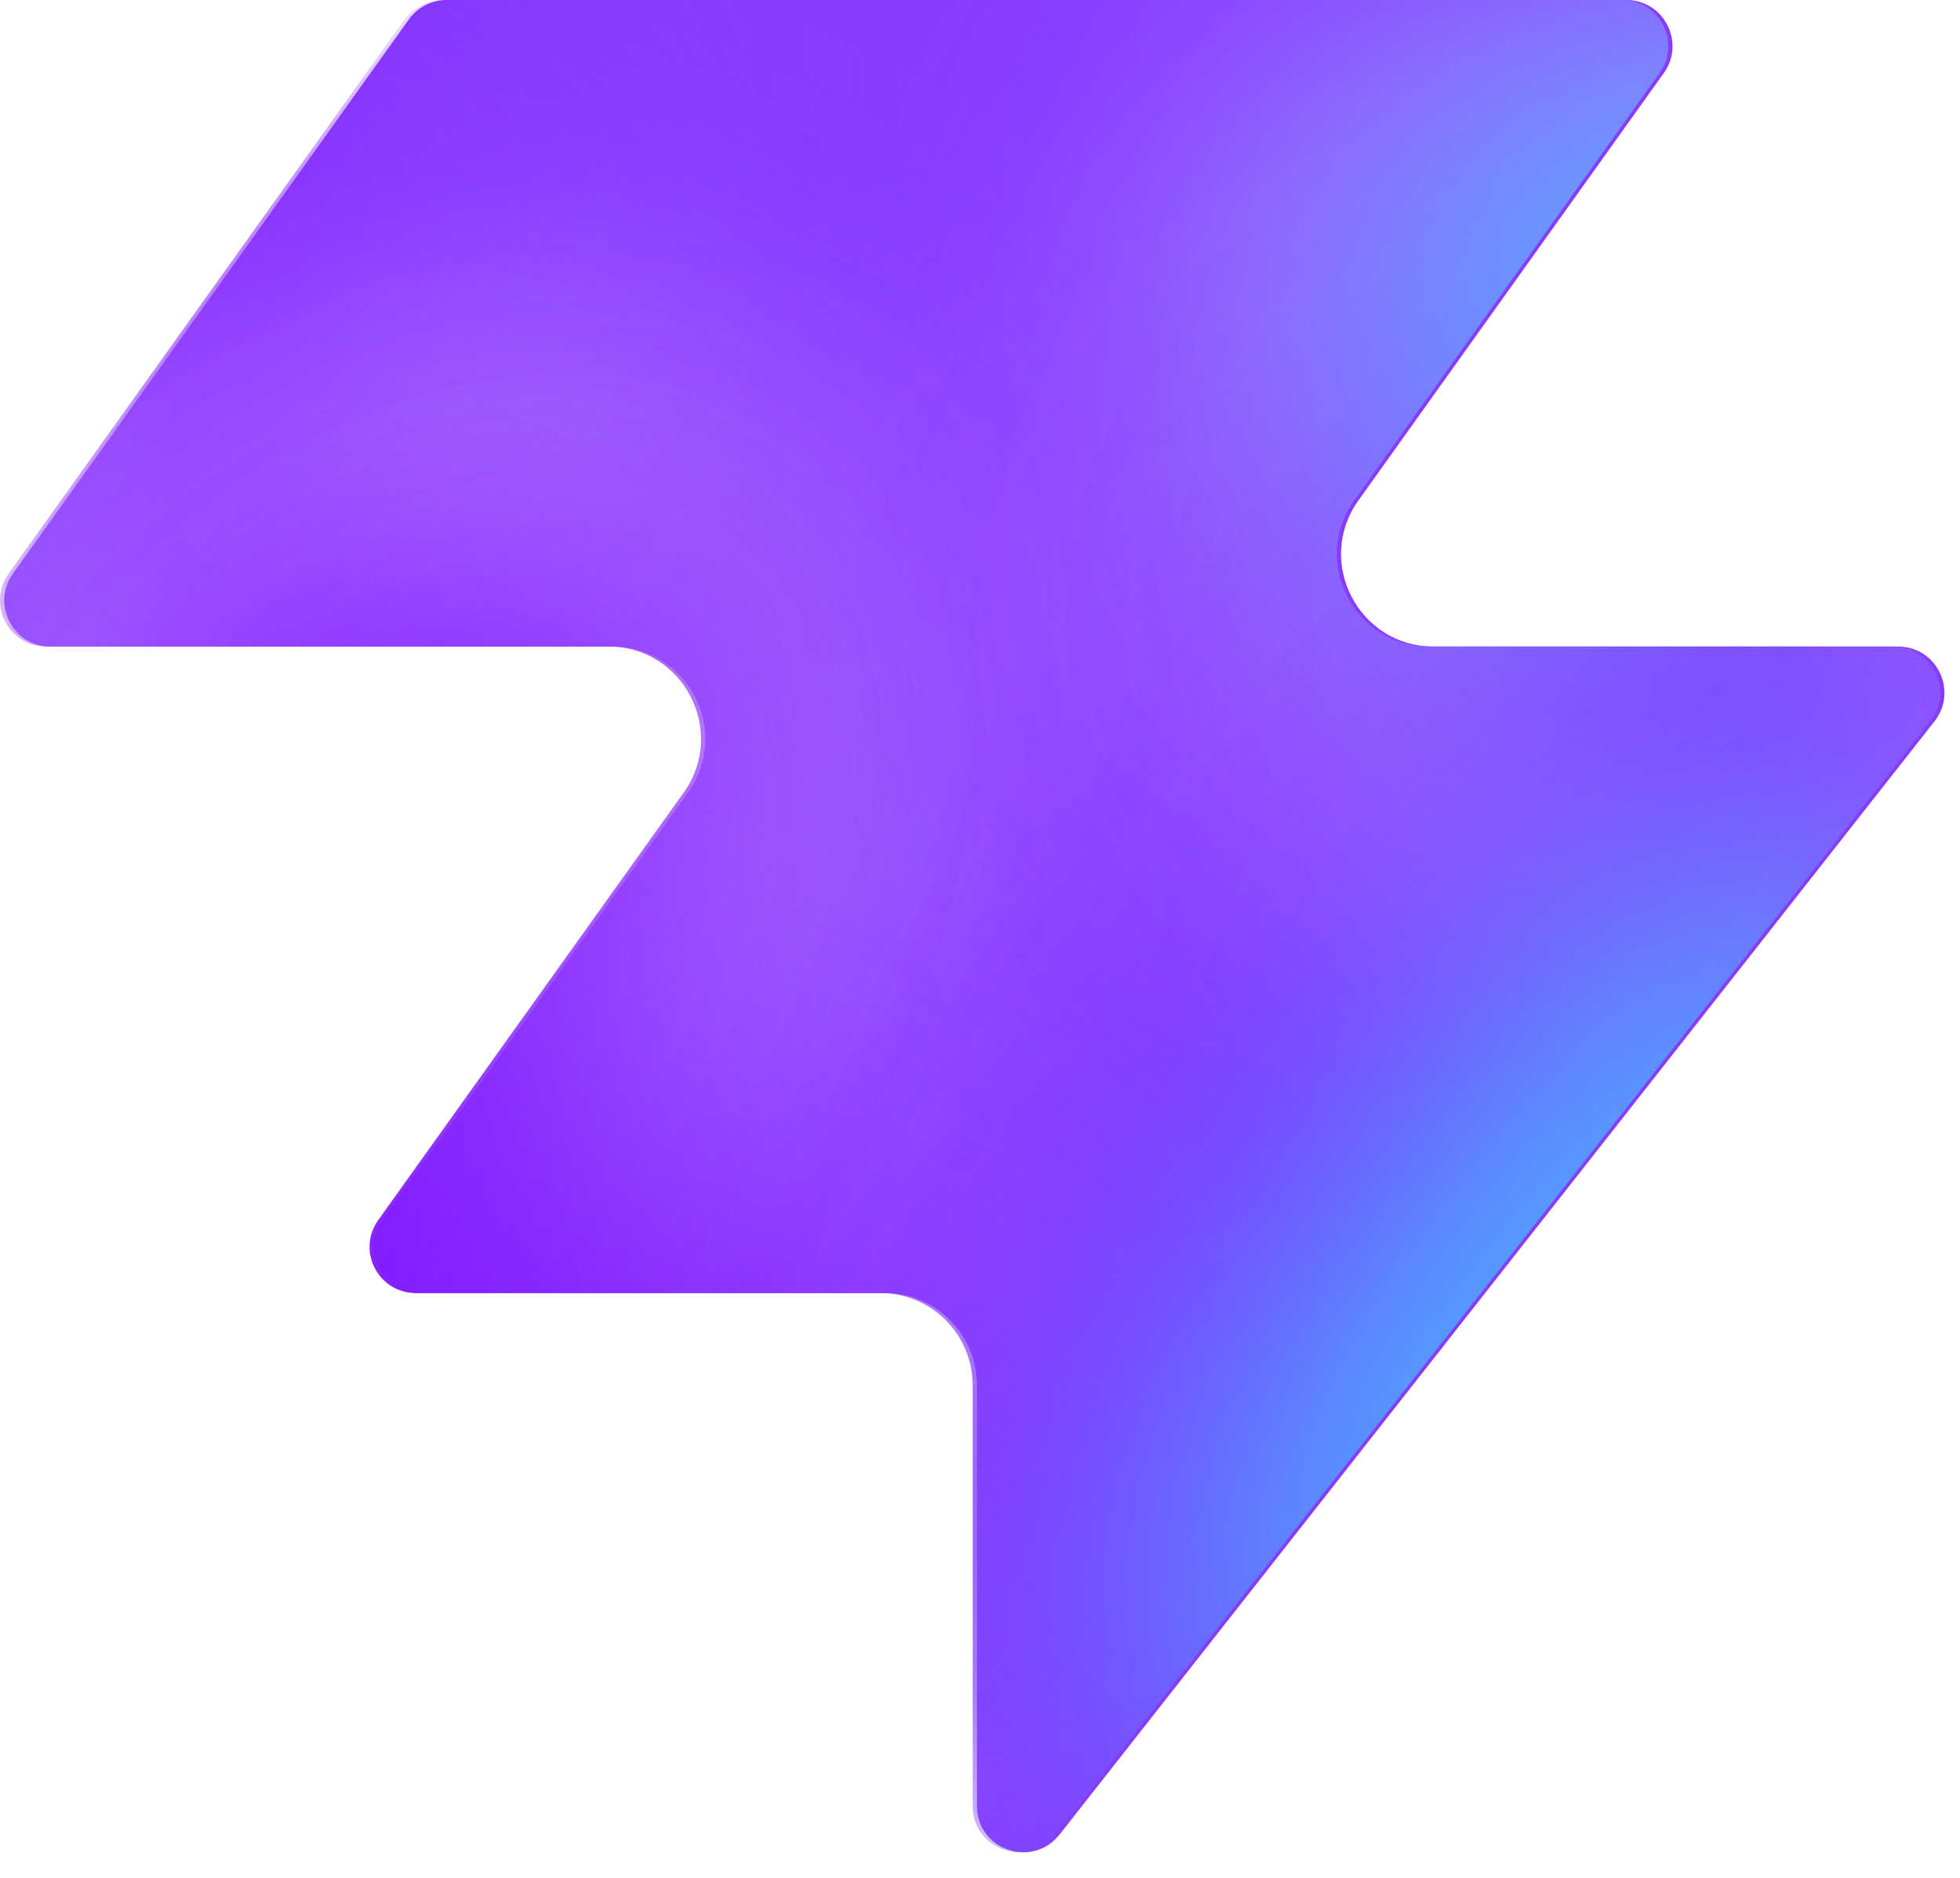
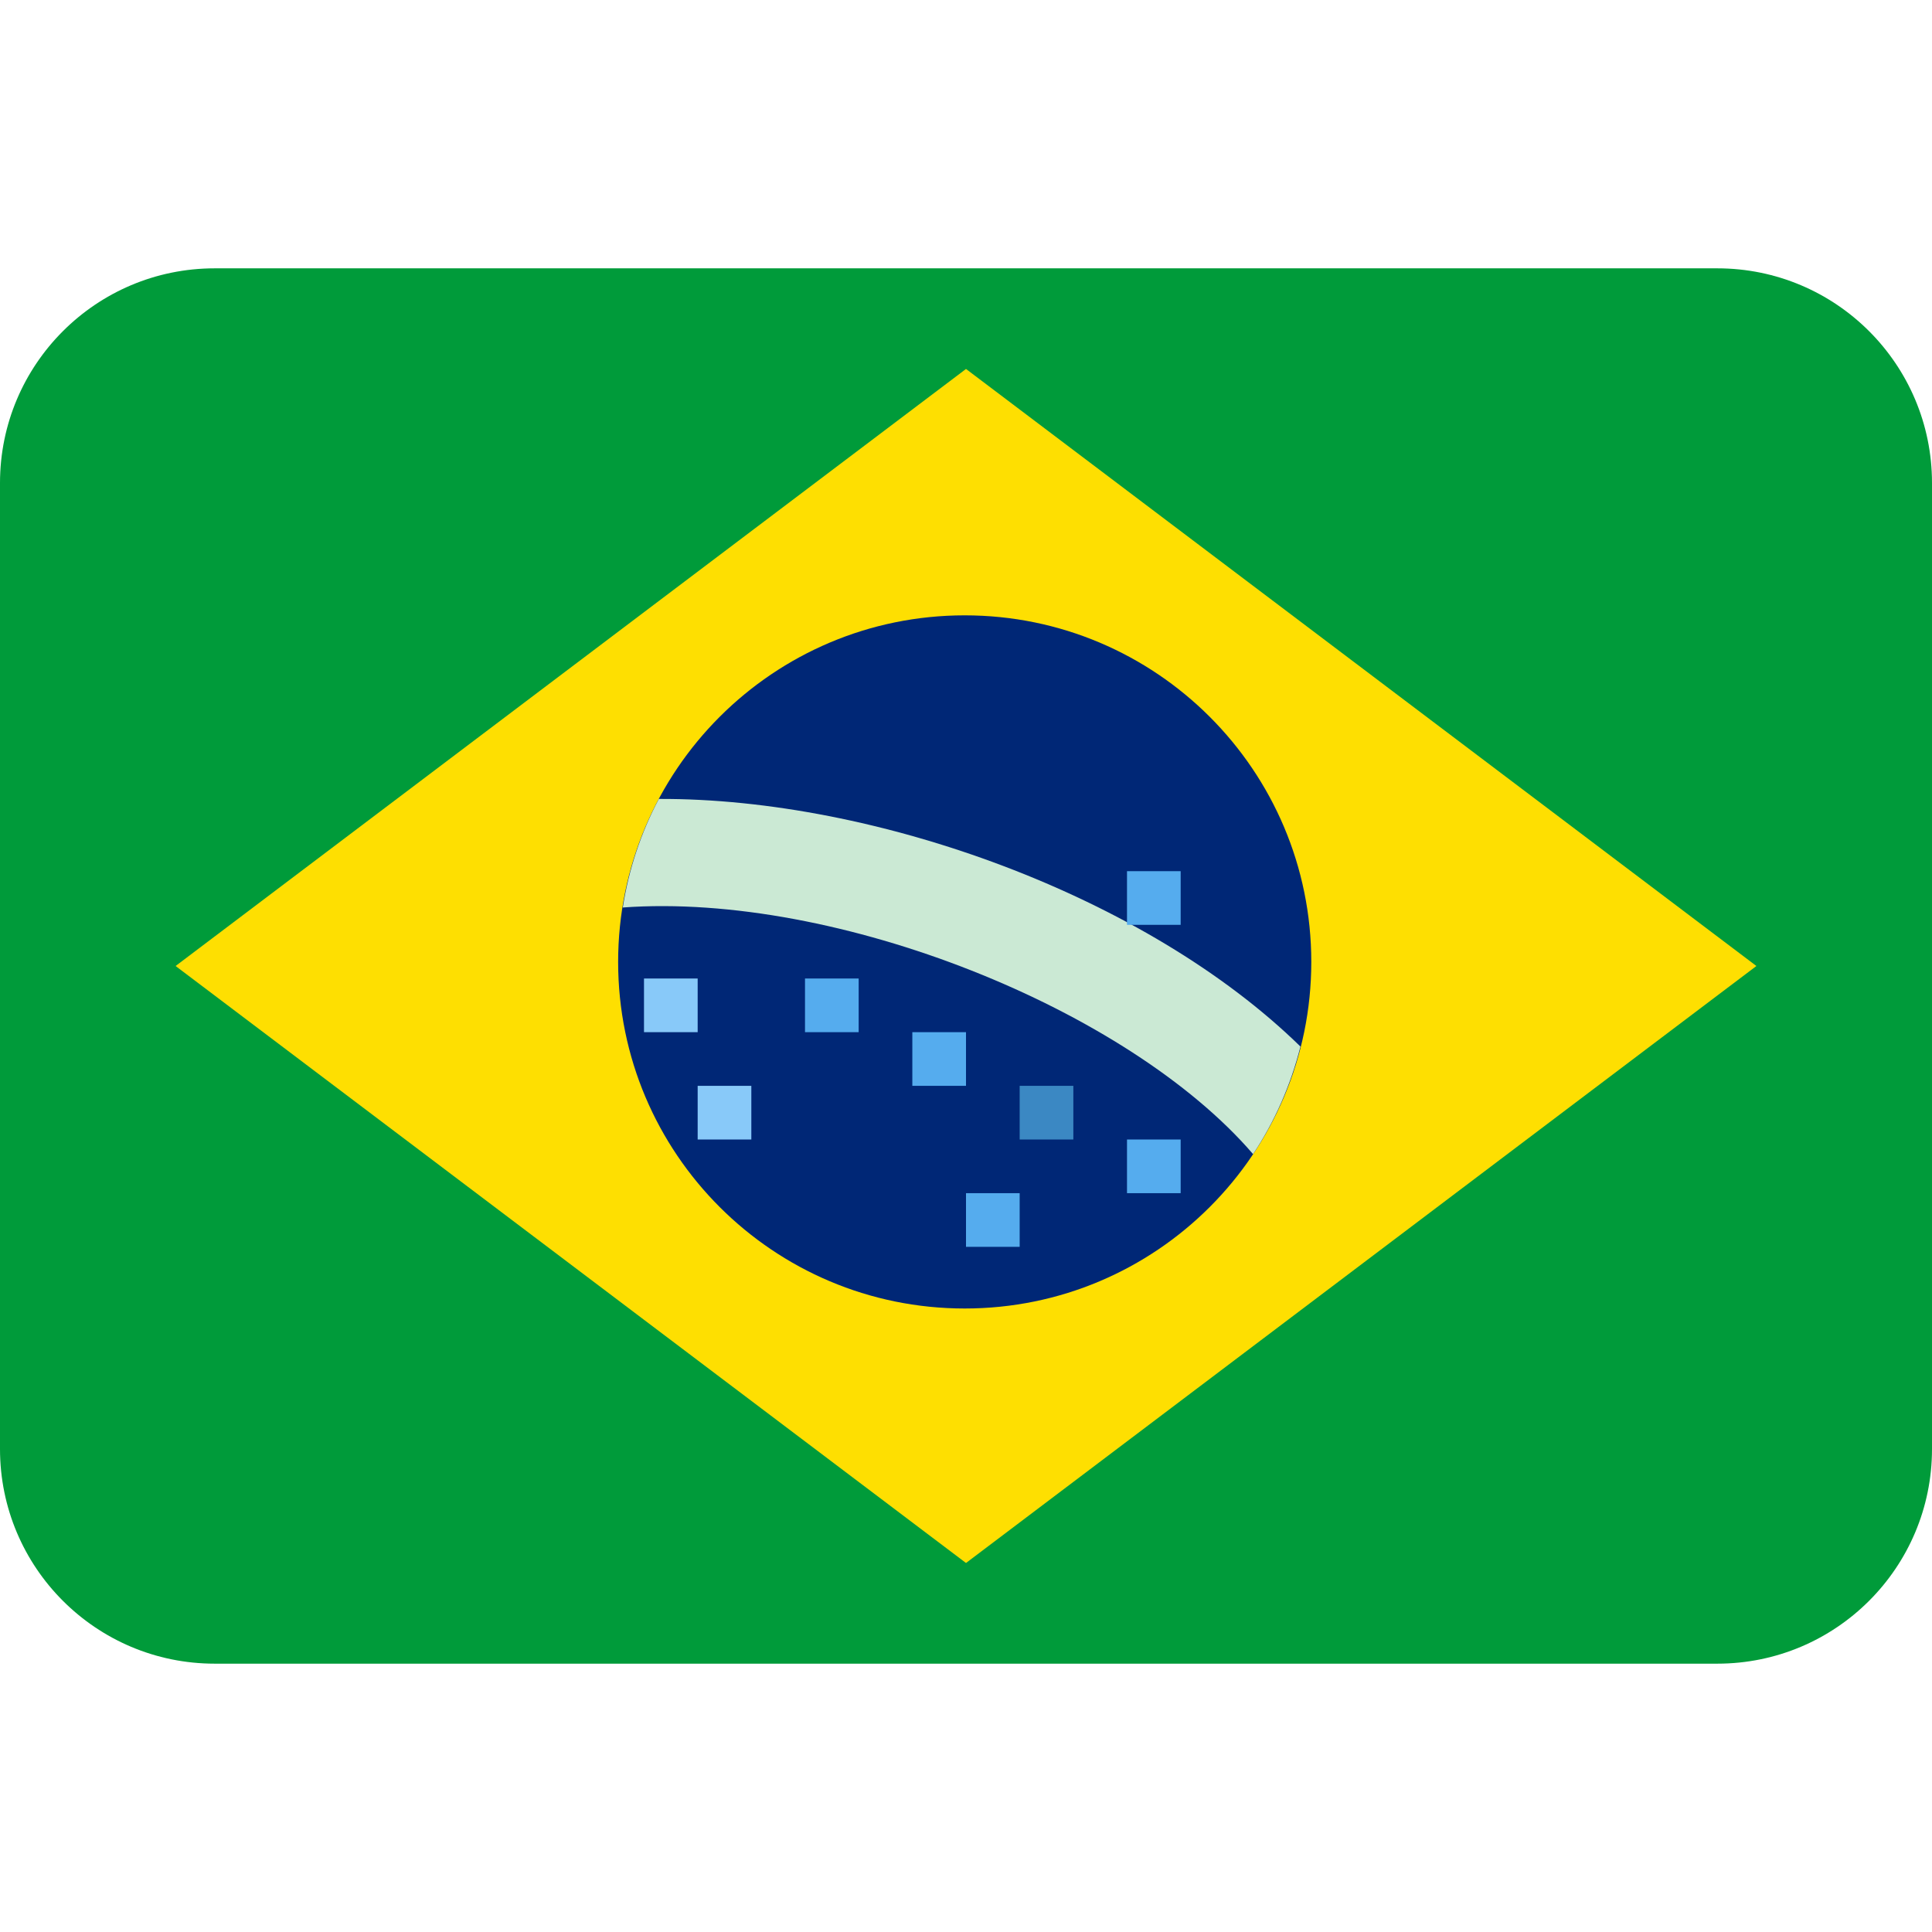
- <svg xmlns="http://www.w3.org/2000/svg" width="48" height="46" fill="none" viewBox="0 0 48 46">
-   <path fill="#863bff" d="M25.946 44.938c-.664.845-2.021.375-2.021-.698V33.937a2.26 2.26 0 0 0-2.262-2.262H10.287c-.92 0-1.456-1.04-.92-1.788l7.48-10.471c1.07-1.497 0-3.578-1.842-3.578H1.237c-.92 0-1.456-1.04-.92-1.788L10.013.474c.214-.297.556-.474.92-.474h28.894c.92 0 1.456 1.04.92 1.788l-7.48 10.471c-1.07 1.498 0 3.579 1.842 3.579h11.377c.943 0 1.473 1.088.89 1.83L25.947 44.94z" style="fill:#863bff;fill:color(display-p3 .525 .23 1);fill-opacity:1" />
-   <mask id="a" width="48" height="46" x="0" y="0" maskUnits="userSpaceOnUse" style="mask-type:alpha">
-     <path fill="#000" d="M25.842 44.938c-.664.844-2.021.375-2.021-.698V33.937a2.26 2.26 0 0 0-2.262-2.262H10.183c-.92 0-1.456-1.04-.92-1.788l7.48-10.471c1.07-1.498 0-3.579-1.842-3.579H1.133c-.92 0-1.456-1.04-.92-1.787L9.91.473c.214-.297.556-.474.92-.474h28.894c.92 0 1.456 1.04.92 1.788l-7.48 10.471c-1.07 1.498 0 3.578 1.842 3.578h11.377c.943 0 1.473 1.088.89 1.832L25.843 44.94z" style="fill:#000;fill-opacity:1" />
-   </mask>
-   <g mask="url(#a)">
-     <g filter="url(#b)">
-       <ellipse cx="5.508" cy="14.704" fill="#ede6ff" rx="5.508" ry="14.704" style="fill:#ede6ff;fill:color(display-p3 .927 .903 1);fill-opacity:1" transform="matrix(.00324 1 1 -.00324 -4.47 31.516)" />
-     </g>
-     <g filter="url(#c)">
-       <ellipse cx="10.399" cy="29.851" fill="#ede6ff" rx="10.399" ry="29.851" style="fill:#ede6ff;fill:color(display-p3 .927 .903 1);fill-opacity:1" transform="matrix(.00324 1 1 -.00324 -39.328 7.883)" />
-     </g>
-     <g filter="url(#d)">
-       <ellipse cx="5.508" cy="30.487" fill="#7e14ff" rx="5.508" ry="30.487" style="fill:#7e14ff;fill:color(display-p3 .492 .077 1);fill-opacity:1" transform="rotate(89.814 -25.913 -14.639)scale(1 -1)" />
-     </g>
-     <g filter="url(#e)">
-       <ellipse cx="5.508" cy="30.599" fill="#7e14ff" rx="5.508" ry="30.599" style="fill:#7e14ff;fill:color(display-p3 .492 .077 1);fill-opacity:1" transform="rotate(89.814 -32.644 -3.334)scale(1 -1)" />
-     </g>
-     <g filter="url(#f)">
-       <ellipse cx="5.508" cy="30.599" fill="#7e14ff" rx="5.508" ry="30.599" style="fill:#7e14ff;fill:color(display-p3 .492 .077 1);fill-opacity:1" transform="matrix(.00324 1 1 -.00324 -34.34 30.47)" />
-     </g>
-     <g filter="url(#g)">
-       <ellipse cx="14.072" cy="22.078" fill="#ede6ff" rx="14.072" ry="22.078" style="fill:#ede6ff;fill:color(display-p3 .927 .903 1);fill-opacity:1" transform="rotate(93.35 24.506 48.493)scale(-1 1)" />
-     </g>
-     <g filter="url(#h)">
-       <ellipse cx="3.47" cy="21.501" fill="#7e14ff" rx="3.47" ry="21.501" style="fill:#7e14ff;fill:color(display-p3 .492 .077 1);fill-opacity:1" transform="rotate(89.009 28.708 47.59)scale(-1 1)" />
-     </g>
-     <g filter="url(#i)">
-       <ellipse cx="3.47" cy="21.501" fill="#7e14ff" rx="3.47" ry="21.501" style="fill:#7e14ff;fill:color(display-p3 .492 .077 1);fill-opacity:1" transform="rotate(89.009 28.708 47.59)scale(-1 1)" />
-     </g>
-     <g filter="url(#j)">
-       <ellipse cx=".387" cy="8.972" fill="#7e14ff" rx="4.407" ry="29.108" style="fill:#7e14ff;fill:color(display-p3 .492 .077 1);fill-opacity:1" transform="rotate(39.51 .387 8.972)" />
-     </g>
-     <g filter="url(#k)">
-       <ellipse cx="47.523" cy="-6.092" fill="#7e14ff" rx="4.407" ry="29.108" style="fill:#7e14ff;fill:color(display-p3 .492 .077 1);fill-opacity:1" transform="rotate(37.892 47.523 -6.092)" />
-     </g>
-     <g filter="url(#l)">
-       <ellipse cx="41.412" cy="6.333" fill="#47bfff" rx="5.971" ry="9.665" style="fill:#47bfff;fill:color(display-p3 .28 .748 1);fill-opacity:1" transform="rotate(37.892 41.412 6.333)" />
-     </g>
-     <g filter="url(#m)">
-       <ellipse cx="-1.879" cy="38.332" fill="#7e14ff" rx="4.407" ry="29.108" style="fill:#7e14ff;fill:color(display-p3 .492 .077 1);fill-opacity:1" transform="rotate(37.892 -1.88 38.332)" />
-     </g>
-     <g filter="url(#n)">
-       <ellipse cx="-1.879" cy="38.332" fill="#7e14ff" rx="4.407" ry="29.108" style="fill:#7e14ff;fill:color(display-p3 .492 .077 1);fill-opacity:1" transform="rotate(37.892 -1.88 38.332)" />
-     </g>
-     <g filter="url(#o)">
-       <ellipse cx="35.651" cy="29.907" fill="#7e14ff" rx="4.407" ry="29.108" style="fill:#7e14ff;fill:color(display-p3 .492 .077 1);fill-opacity:1" transform="rotate(37.892 35.651 29.907)" />
-     </g>
-     <g filter="url(#p)">
-       <ellipse cx="38.418" cy="32.4" fill="#47bfff" rx="5.971" ry="15.297" style="fill:#47bfff;fill:color(display-p3 .28 .748 1);fill-opacity:1" transform="rotate(37.892 38.418 32.4)" />
-     </g>
-   </g>
-   <defs>
-     <filter id="b" width="60.045" height="41.654" x="-19.77" y="16.149" color-interpolation-filters="sRGB" filterUnits="userSpaceOnUse">
-       <feFlood flood-opacity="0" result="BackgroundImageFix" />
-       <feBlend in="SourceGraphic" in2="BackgroundImageFix" result="shape" />
-       <feGaussianBlur result="effect1_foregroundBlur_2002_17158" stdDeviation="7.659" />
-     </filter>
-     <filter id="c" width="90.34" height="51.437" x="-54.613" y="-7.533" color-interpolation-filters="sRGB" filterUnits="userSpaceOnUse">
-       <feFlood flood-opacity="0" result="BackgroundImageFix" />
-       <feBlend in="SourceGraphic" in2="BackgroundImageFix" result="shape" />
-       <feGaussianBlur result="effect1_foregroundBlur_2002_17158" stdDeviation="7.659" />
-     </filter>
-     <filter id="d" width="79.355" height="29.4" x="-49.64" y="2.03" color-interpolation-filters="sRGB" filterUnits="userSpaceOnUse">
-       <feFlood flood-opacity="0" result="BackgroundImageFix" />
-       <feBlend in="SourceGraphic" in2="BackgroundImageFix" result="shape" />
-       <feGaussianBlur result="effect1_foregroundBlur_2002_17158" stdDeviation="4.596" />
-     </filter>
-     <filter id="e" width="79.579" height="29.4" x="-45.045" y="20.029" color-interpolation-filters="sRGB" filterUnits="userSpaceOnUse">
-       <feFlood flood-opacity="0" result="BackgroundImageFix" />
-       <feBlend in="SourceGraphic" in2="BackgroundImageFix" result="shape" />
-       <feGaussianBlur result="effect1_foregroundBlur_2002_17158" stdDeviation="4.596" />
-     </filter>
-     <filter id="f" width="79.579" height="29.4" x="-43.513" y="21.178" color-interpolation-filters="sRGB" filterUnits="userSpaceOnUse">
-       <feFlood flood-opacity="0" result="BackgroundImageFix" />
-       <feBlend in="SourceGraphic" in2="BackgroundImageFix" result="shape" />
-       <feGaussianBlur result="effect1_foregroundBlur_2002_17158" stdDeviation="4.596" />
-     </filter>
-     <filter id="g" width="74.749" height="58.852" x="15.756" y="-17.901" color-interpolation-filters="sRGB" filterUnits="userSpaceOnUse">
-       <feFlood flood-opacity="0" result="BackgroundImageFix" />
-       <feBlend in="SourceGraphic" in2="BackgroundImageFix" result="shape" />
-       <feGaussianBlur result="effect1_foregroundBlur_2002_17158" stdDeviation="7.659" />
-     </filter>
-     <filter id="h" width="61.377" height="25.362" x="23.548" y="2.284" color-interpolation-filters="sRGB" filterUnits="userSpaceOnUse">
-       <feFlood flood-opacity="0" result="BackgroundImageFix" />
-       <feBlend in="SourceGraphic" in2="BackgroundImageFix" result="shape" />
-       <feGaussianBlur result="effect1_foregroundBlur_2002_17158" stdDeviation="4.596" />
-     </filter>
-     <filter id="i" width="61.377" height="25.362" x="23.548" y="2.284" color-interpolation-filters="sRGB" filterUnits="userSpaceOnUse">
-       <feFlood flood-opacity="0" result="BackgroundImageFix" />
-       <feBlend in="SourceGraphic" in2="BackgroundImageFix" result="shape" />
-       <feGaussianBlur result="effect1_foregroundBlur_2002_17158" stdDeviation="4.596" />
-     </filter>
-     <filter id="j" width="56.045" height="63.649" x="-27.636" y="-22.853" color-interpolation-filters="sRGB" filterUnits="userSpaceOnUse">
-       <feFlood flood-opacity="0" result="BackgroundImageFix" />
-       <feBlend in="SourceGraphic" in2="BackgroundImageFix" result="shape" />
-       <feGaussianBlur result="effect1_foregroundBlur_2002_17158" stdDeviation="4.596" />
-     </filter>
-     <filter id="k" width="54.814" height="64.646" x="20.116" y="-38.415" color-interpolation-filters="sRGB" filterUnits="userSpaceOnUse">
-       <feFlood flood-opacity="0" result="BackgroundImageFix" />
-       <feBlend in="SourceGraphic" in2="BackgroundImageFix" result="shape" />
-       <feGaussianBlur result="effect1_foregroundBlur_2002_17158" stdDeviation="4.596" />
-     </filter>
-     <filter id="l" width="33.541" height="35.313" x="24.641" y="-11.323" color-interpolation-filters="sRGB" filterUnits="userSpaceOnUse">
-       <feFlood flood-opacity="0" result="BackgroundImageFix" />
-       <feBlend in="SourceGraphic" in2="BackgroundImageFix" result="shape" />
-       <feGaussianBlur result="effect1_foregroundBlur_2002_17158" stdDeviation="4.596" />
-     </filter>
-     <filter id="m" width="54.814" height="64.646" x="-29.286" y="6.009" color-interpolation-filters="sRGB" filterUnits="userSpaceOnUse">
-       <feFlood flood-opacity="0" result="BackgroundImageFix" />
-       <feBlend in="SourceGraphic" in2="BackgroundImageFix" result="shape" />
-       <feGaussianBlur result="effect1_foregroundBlur_2002_17158" stdDeviation="4.596" />
-     </filter>
-     <filter id="n" width="54.814" height="64.646" x="-29.286" y="6.009" color-interpolation-filters="sRGB" filterUnits="userSpaceOnUse">
-       <feFlood flood-opacity="0" result="BackgroundImageFix" />
-       <feBlend in="SourceGraphic" in2="BackgroundImageFix" result="shape" />
-       <feGaussianBlur result="effect1_foregroundBlur_2002_17158" stdDeviation="4.596" />
-     </filter>
-     <filter id="o" width="54.814" height="64.646" x="8.244" y="-2.416" color-interpolation-filters="sRGB" filterUnits="userSpaceOnUse">
-       <feFlood flood-opacity="0" result="BackgroundImageFix" />
-       <feBlend in="SourceGraphic" in2="BackgroundImageFix" result="shape" />
-       <feGaussianBlur result="effect1_foregroundBlur_2002_17158" stdDeviation="4.596" />
-     </filter>
-     <filter id="p" width="39.409" height="43.623" x="18.713" y="10.588" color-interpolation-filters="sRGB" filterUnits="userSpaceOnUse">
-       <feFlood flood-opacity="0" result="BackgroundImageFix" />
-       <feBlend in="SourceGraphic" in2="BackgroundImageFix" result="shape" />
-       <feGaussianBlur result="effect1_foregroundBlur_2002_17158" stdDeviation="4.596" />
-     </filter>
-   </defs>
+ <svg xmlns="http://www.w3.org/2000/svg" width="800px" height="800px" viewBox="0 0 36 36" aria-hidden="true" role="img" class="iconify iconify--twemoji" preserveAspectRatio="xMidYMid meet">
+   <path fill="#009B3A" d="M36 27a4 4 0 0 1-4 4H4a4 4 0 0 1-4-4V9a4 4 0 0 1 4-4h28a4 4 0 0 1 4 4v18z" />
+   <path fill="#FEDF01" d="M32.728 18L18 29.124L3.272 18L18 6.875z" />
+   <circle fill="#002776" cx="17.976" cy="17.924" r="6.458" />
+   <path fill="#CBE9D4" d="M12.277 14.887a6.406 6.406 0 0 0-.672 2.023c3.995-.29 9.417 1.891 11.744 4.595c.402-.604.7-1.28.883-2.004c-2.872-2.808-7.917-4.63-11.955-4.614z" />
+   <path fill="#88C9F9" d="M12 18.233h1v1h-1zm1 2h1v1h-1z" />
+   <path fill="#55ACEE" d="M15 18.233h1v1h-1zm2 1h1v1h-1zm4 2h1v1h-1zm-3 1h1v1h-1zm3-6h1v1h-1z" />
+   <path fill="#3B88C3" d="M19 20.233h1v1h-1z" />
</svg>
